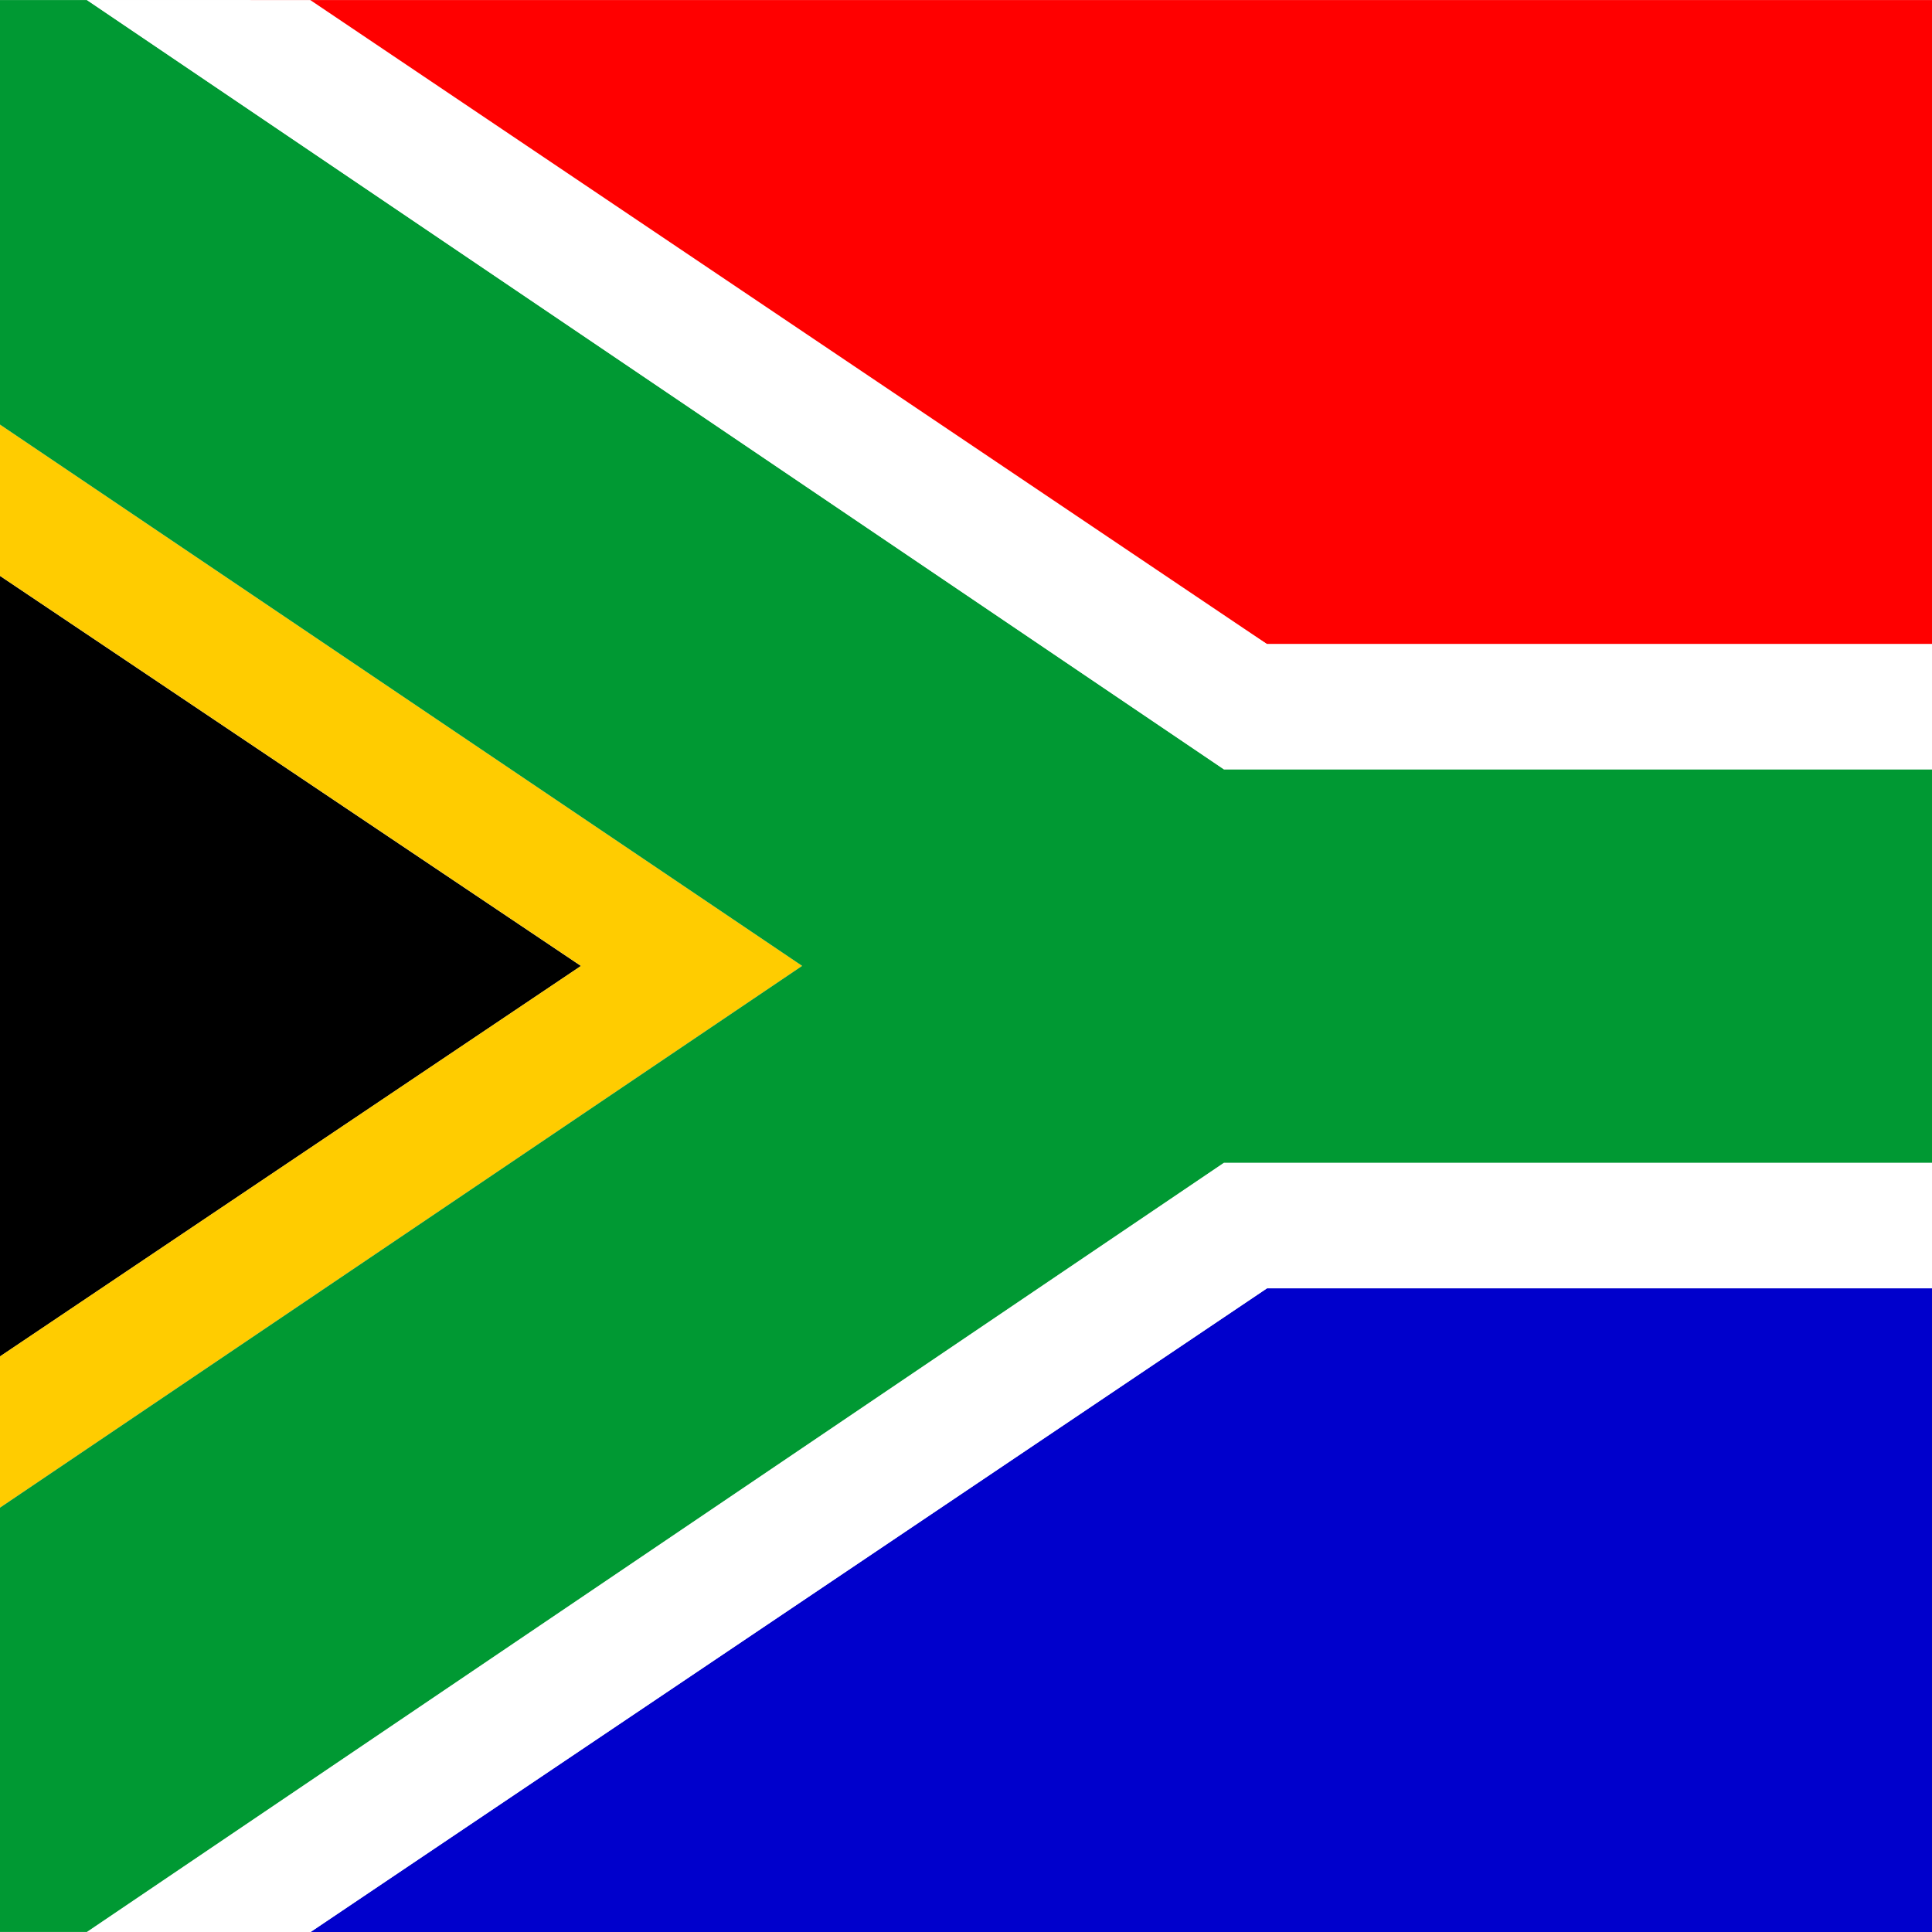
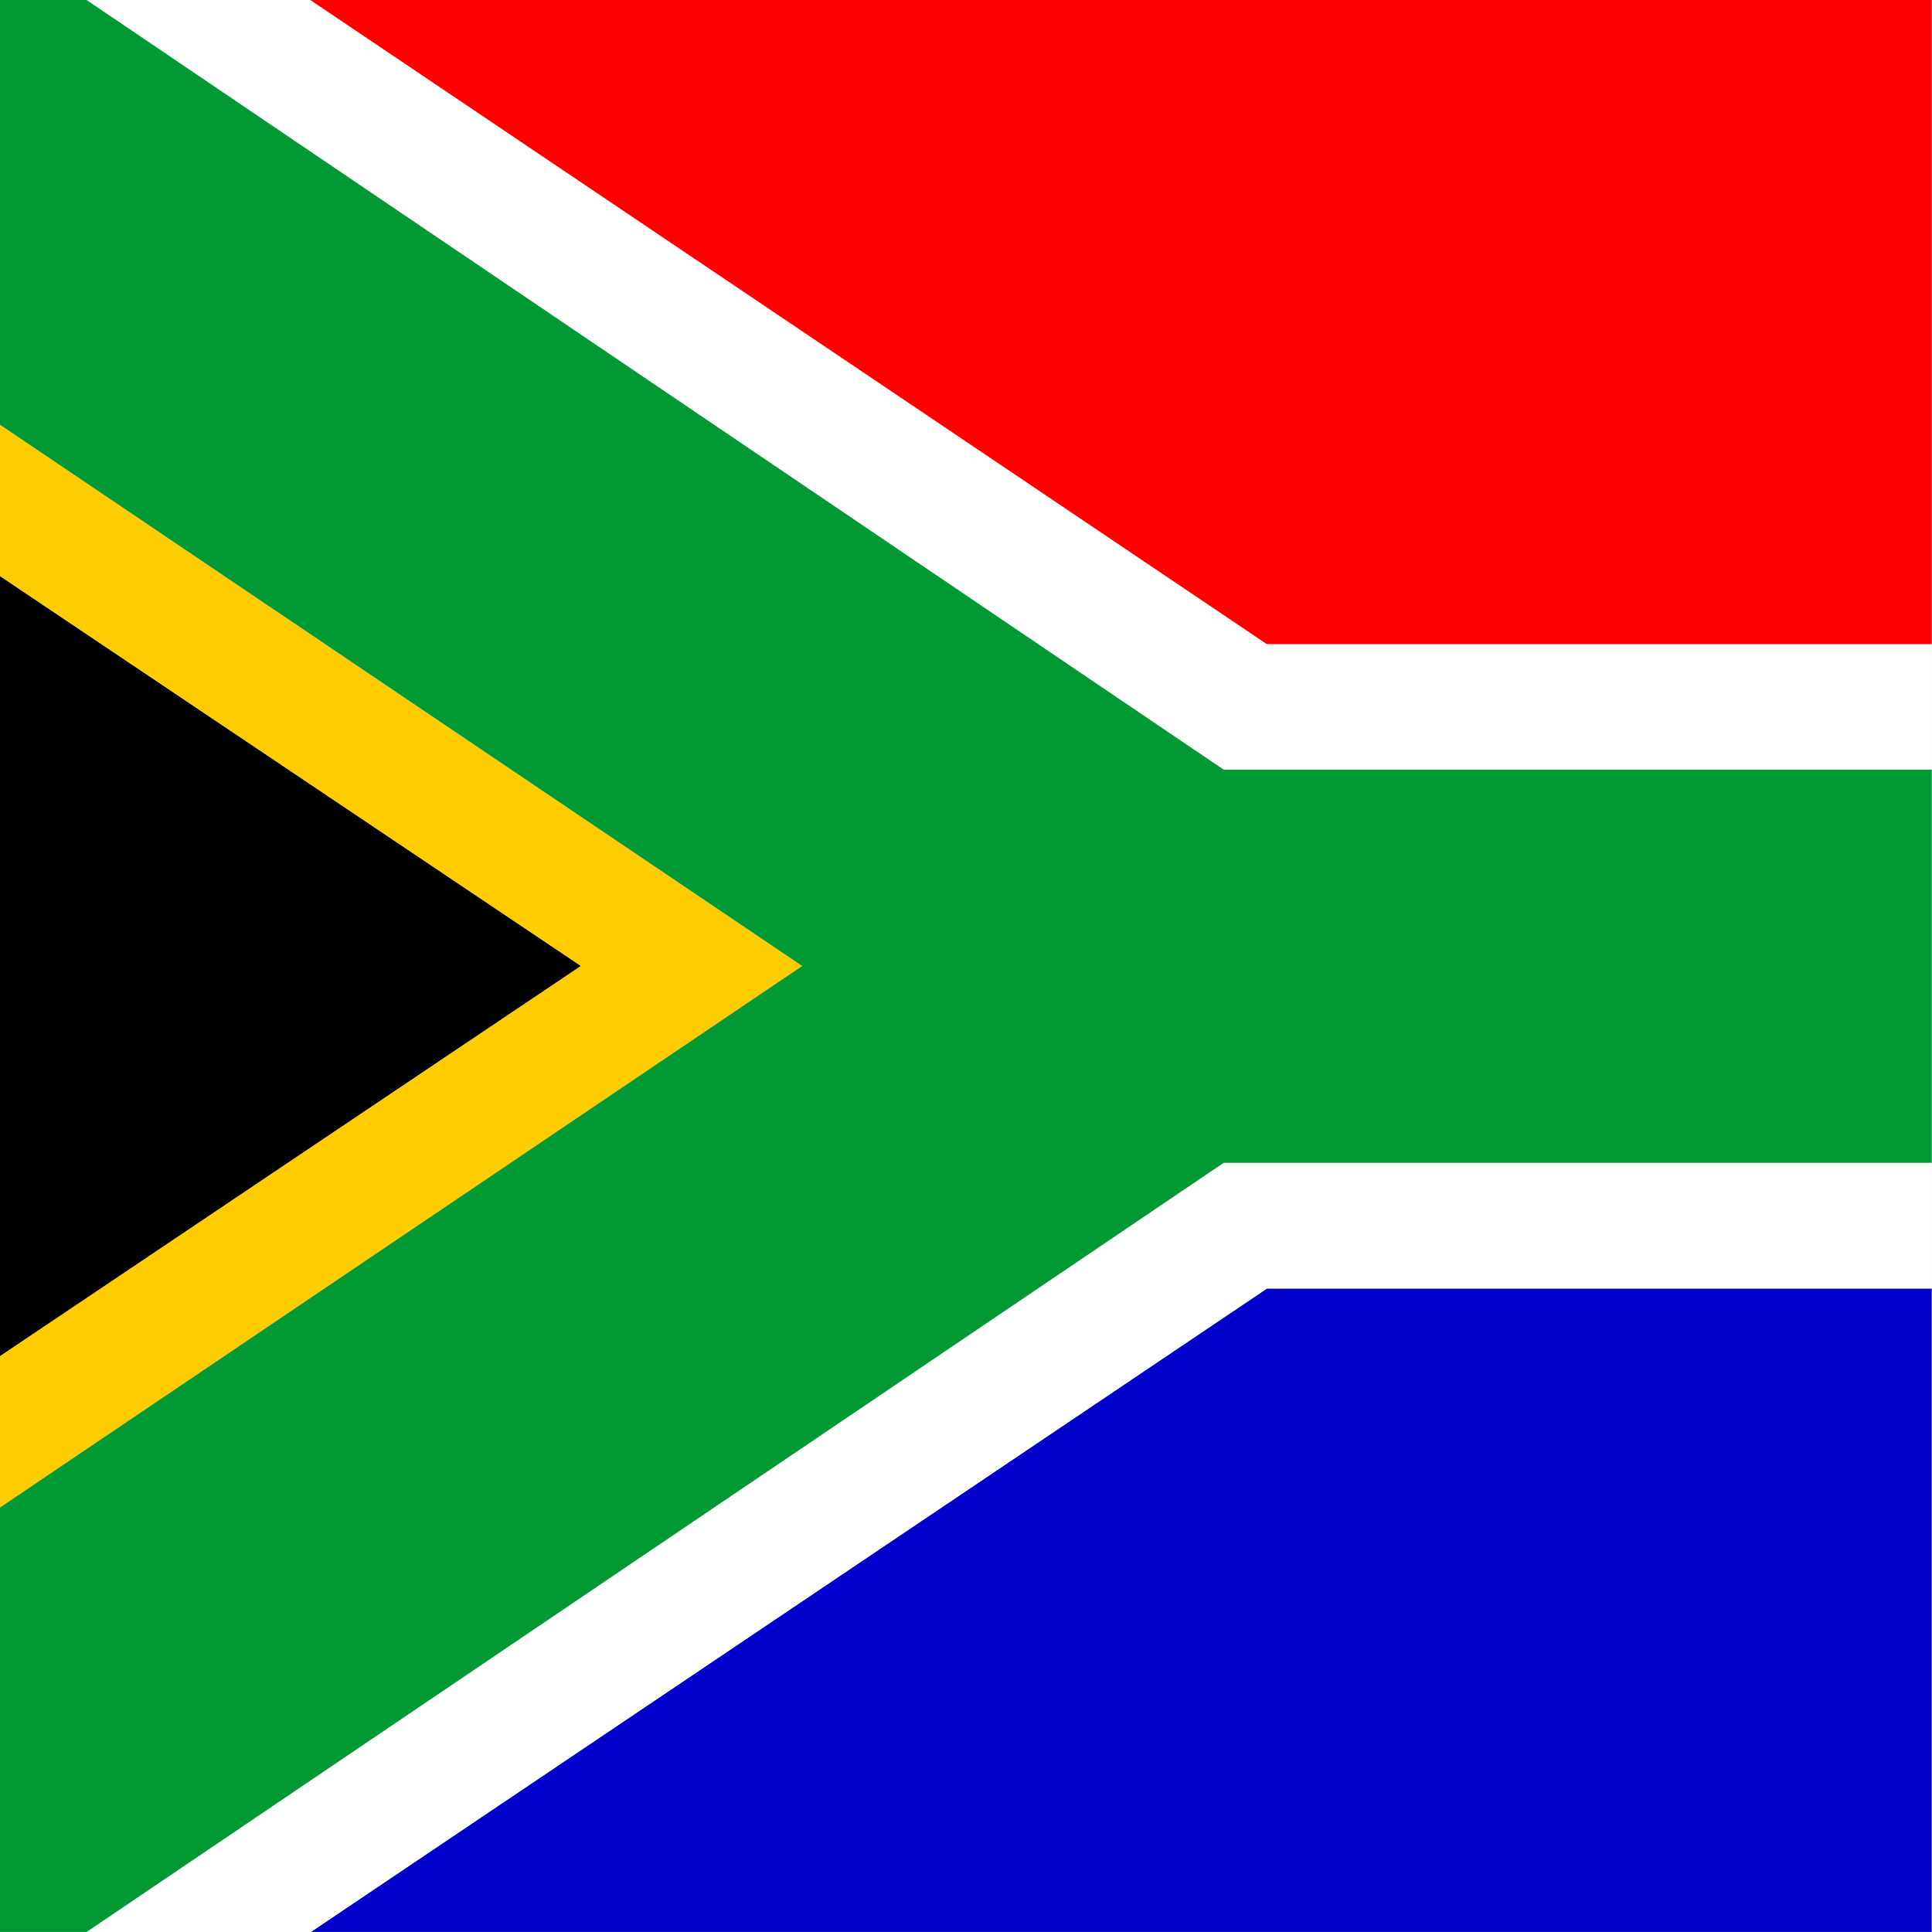
- <svg xmlns="http://www.w3.org/2000/svg" height="512" width="512" id="flag-icon-css-za">
+ <svg xmlns="http://www.w3.org/2000/svg" id="flag-icons-za" viewBox="0 0 512 512">
  <defs>
    <clipPath id="a">
-       <path fill-opacity=".67" d="M70.133 0h499.61v499.61H70.133z" />
+       <path fill-opacity=".7" d="M70.1 0h499.6v499.6H70.1z" />
    </clipPath>
  </defs>
-   <g transform="translate(-71.873) scale(1.0248)" clip-path="url(#a)">
+   <g clip-path="url(#a)" transform="translate(-71.9) scale(1.0248)">
    <g fill-rule="evenodd" stroke-width="1pt">
-       <path d="M.001 397.908V101.846l220.373 147.955L0 397.918z" />
-       <path d="M150.371 499.667l247.41-166.512h351.66v166.512h-599.07z" fill="#00c" />
-       <path d="M134.465.007L749.422.02v166.54H397.76S137.762-1.64 134.465.007z" fill="red" />
-       <path d="M.001 62.47v39.352l220.373 147.955L0 397.894v39.35l277.564-187.467L.001 62.47z" fill="#fc0" />
-       <path d="M.001 62.47V.007H92.6L386.63 198.95h362.79v101.737H386.63L92.598 499.6H0v-62.356l277.564-187.468L.001 62.47z" fill="#093" />
-       <path d="M92.599.007h57.762l247.41 166.54h351.66v32.403h-362.79L92.61.007zm0 499.66h57.762l247.41-166.512h351.66v-32.402h-362.79L92.61 499.667z" fill="#fff" />
+       <path d="M0 397.9v-296l220.4 147.9L0 397.9z" />
+       <path fill="#00c" d="m150.4 499.7 247.4-166.5h351.6v166.5h-599z" />
+       <path fill="red" d="M134.5 0h615v166.6H397.7S137.8-1.6 134.5 0z" />
+       <path fill="#fc0" d="M0 62.5v39.3l220.4 148L0 397.8v39.4l277.6-187.4L0 62.5z" />
+       <path fill="#093" d="M0 62.5V0h92.6l294 199h362.8v101.7H386.6l-294 198.9H0v-62.4l277.6-187.4L0 62.5z" />
+       <path fill="#fff" d="M92.6 0h57.8l247.4 166.6h351.6V199H386.6L92.6 0zm0 499.7h57.8l247.4-166.5h351.6v-32.4H386.6l-294 198.8z" />
    </g>
  </g>
</svg>
